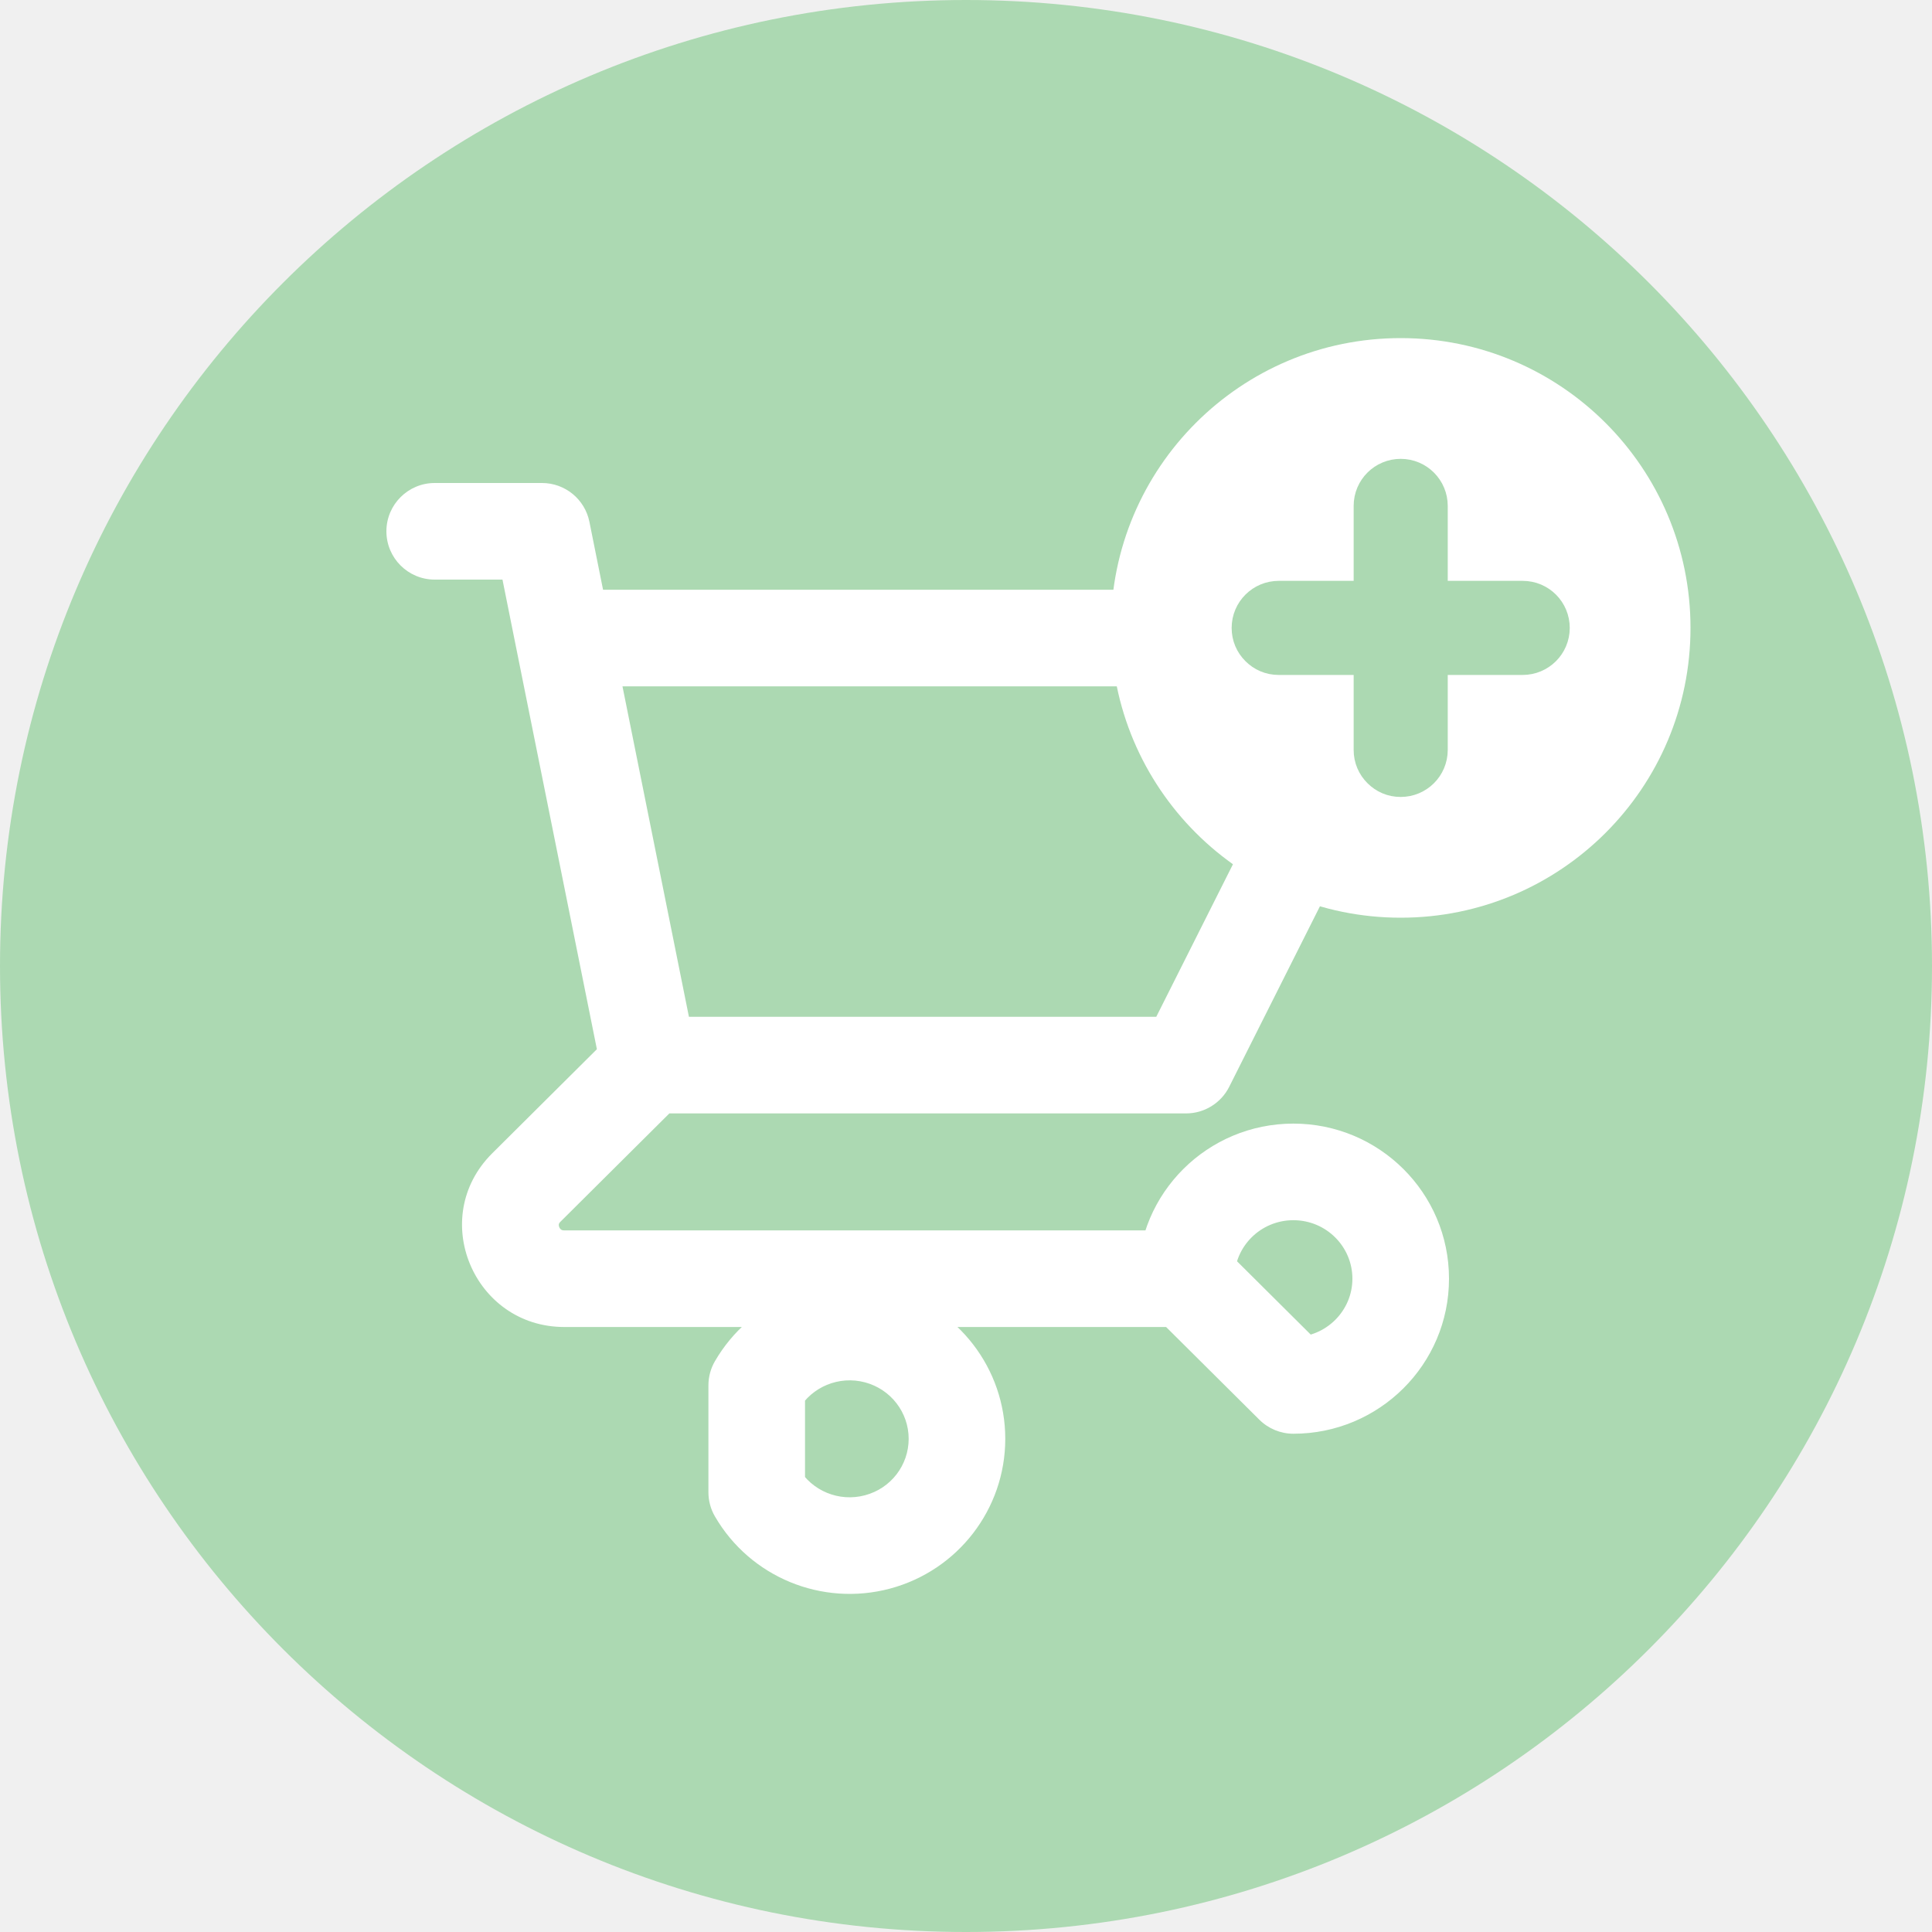
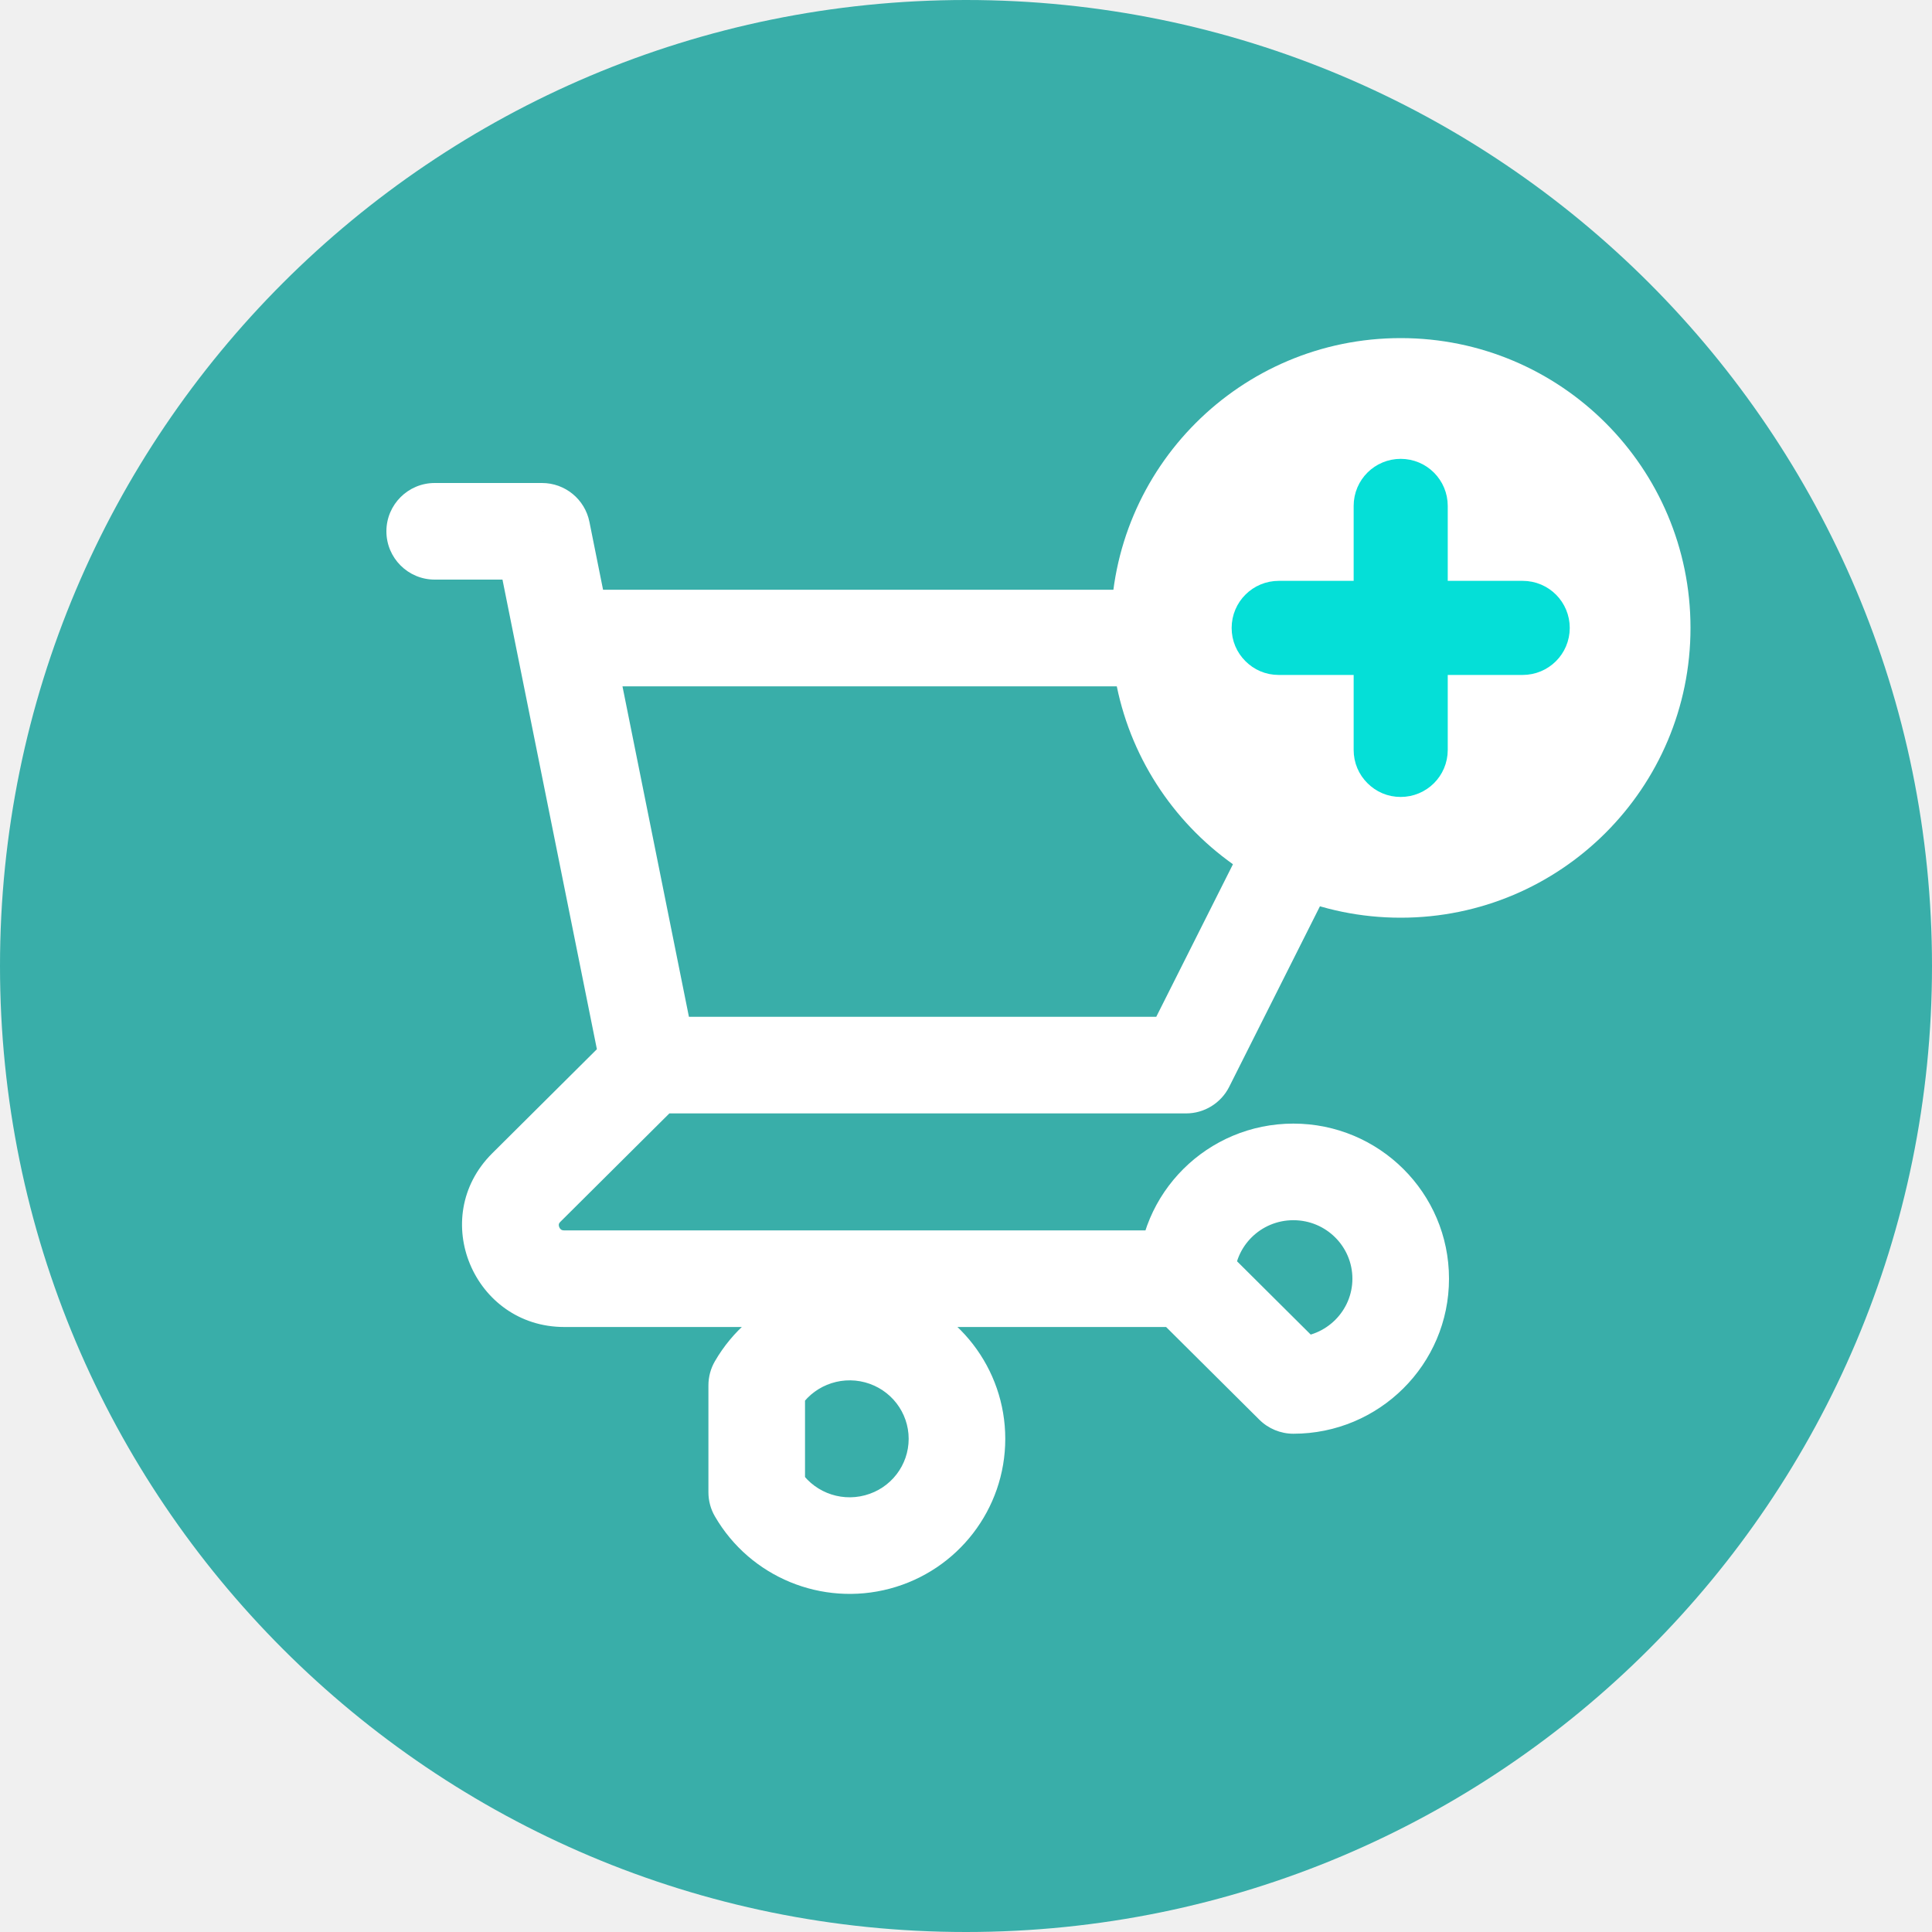
<svg xmlns="http://www.w3.org/2000/svg" width="40" height="40" viewBox="0 0 40 40" fill="none">
-   <circle cx="20" cy="20" r="20" fill="#ACD9B2" />
+   <circle cx="20" cy="20" r="20" fill="#39AEA9" />
  <path d="M9 10C8.448 10 8 10.448 8 11C8 11.552 8.448 12 9 12V10ZM11.222 11L12.203 10.803C12.109 10.336 11.698 10 11.222 10V11ZM10.686 13.408C10.795 13.949 11.322 14.3 11.864 14.191C12.405 14.082 12.756 13.555 12.647 13.013L10.686 13.408ZM13.444 21.052C12.892 21.052 12.444 21.5 12.444 22.052C12.444 22.605 12.892 23.052 13.444 23.052V21.052ZM24.556 22.052V23.052C24.934 23.052 25.279 22.839 25.449 22.502L24.556 22.052ZM29 13.21L29.893 13.66C30.049 13.35 30.033 12.981 29.851 12.686C29.669 12.39 29.347 12.21 29 12.21V13.21ZM11.667 12.21C11.114 12.21 10.667 12.658 10.667 13.21C10.667 13.763 11.114 14.21 11.667 14.21V12.21ZM12.464 22.25C12.573 22.791 13.1 23.142 13.642 23.033C14.183 22.924 14.534 22.397 14.425 21.855L12.464 22.25ZM12.647 13.013C12.538 12.472 12.011 12.121 11.47 12.23C10.928 12.339 10.577 12.866 10.686 13.408L12.647 13.013ZM14.15 22.762C14.541 22.372 14.543 21.739 14.153 21.347C13.764 20.956 13.131 20.954 12.739 21.344L14.15 22.762ZM10.897 24.587L10.191 23.878L10.897 24.587ZM24.556 27.474C25.108 27.474 25.556 27.026 25.556 26.474C25.556 25.921 25.108 25.474 24.556 25.474V27.474ZM24.556 26.474H23.556C23.556 26.74 23.662 26.995 23.85 27.183L24.556 26.474ZM26.778 28.684L26.073 29.393C26.26 29.579 26.514 29.684 26.778 29.684V28.684ZM15.667 28.684L14.802 28.182C14.713 28.334 14.667 28.508 14.667 28.684H15.667ZM15.667 30.895H14.667C14.667 31.071 14.713 31.244 14.802 31.396L15.667 30.895ZM9 12H11.222V10H9V12ZM10.242 11.197L10.686 13.408L12.647 13.013L12.203 10.803L10.242 11.197ZM13.444 23.052H24.556V21.052H13.444V23.052ZM25.449 22.502L29.893 13.66L28.107 12.761L23.662 21.603L25.449 22.502ZM29 12.21H11.667V14.21H29V12.21ZM14.425 21.855L12.647 13.013L10.686 13.408L12.464 22.25L14.425 21.855ZM12.739 21.344L10.191 23.878L11.602 25.296L14.15 22.762L12.739 21.344ZM10.191 23.878C8.851 25.211 9.811 27.474 11.682 27.474V25.474C11.642 25.474 11.626 25.463 11.617 25.458C11.605 25.449 11.589 25.432 11.579 25.407C11.568 25.382 11.568 25.36 11.57 25.347C11.571 25.34 11.575 25.323 11.602 25.296L10.191 23.878ZM11.682 27.474H24.556V25.474H11.682V27.474ZM25.556 26.474C25.556 25.81 26.098 25.263 26.778 25.263V23.263C25.003 23.263 23.556 24.695 23.556 26.474H25.556ZM26.778 25.263C27.458 25.263 28 25.81 28 26.474H30C30 24.695 28.552 23.263 26.778 23.263V25.263ZM28 26.474C28 27.137 27.458 27.684 26.778 27.684V29.684C28.552 29.684 30 28.252 30 26.474H28ZM27.483 27.975L25.261 25.765L23.85 27.183L26.073 29.393L27.483 27.975ZM16.532 29.186C16.807 28.712 17.371 28.477 17.909 28.62L18.424 26.688C17.018 26.313 15.532 26.923 14.802 28.182L16.532 29.186ZM17.909 28.62C18.446 28.764 18.813 29.245 18.813 29.789H20.813C20.813 28.332 19.83 27.063 18.424 26.688L17.909 28.62ZM18.813 29.789C18.813 30.334 18.446 30.815 17.909 30.958L18.424 32.891C19.83 32.516 20.813 31.246 20.813 29.789H18.813ZM17.909 30.958C17.371 31.102 16.807 30.867 16.532 30.393L14.802 31.396C15.532 32.655 17.018 33.265 18.424 32.891L17.909 30.958ZM16.667 30.895V28.684H14.667V30.895H16.667Z" fill="white" />
  <circle cx="29" cy="13" r="6" fill="white" />
-   <path d="M31.526 12.526H29.474V10.474C29.474 10.215 29.265 10 29 10C28.741 10 28.526 10.208 28.526 10.474V12.526H26.474C26.215 12.526 26 12.735 26 13C26 13.133 26.05 13.246 26.139 13.335C26.227 13.423 26.341 13.474 26.474 13.474H28.526V15.526C28.526 15.659 28.577 15.773 28.665 15.861C28.754 15.95 28.867 16 29 16C29.259 16 29.474 15.792 29.474 15.526V13.474H31.526C31.785 13.474 32 13.265 32 13C32 12.741 31.792 12.526 31.526 12.526Z" fill="#ACD9B2" stroke="#ACD9B2" />
+   <path d="M31.526 12.526H29.474V10.474C29.474 10.215 29.265 10 29 10C28.741 10 28.526 10.208 28.526 10.474V12.526H26.474C26.215 12.526 26 12.735 26 13C26 13.133 26.05 13.246 26.139 13.335C26.227 13.423 26.341 13.474 26.474 13.474H28.526V15.526C28.526 15.659 28.577 15.773 28.665 15.861C28.754 15.95 28.867 16 29 16C29.259 16 29.474 15.792 29.474 15.526V13.474H31.526C31.785 13.474 32 13.265 32 13C32 12.741 31.792 12.526 31.526 12.526Z" fill="#05DFD7" stroke="#05DFD7" />
</svg>
